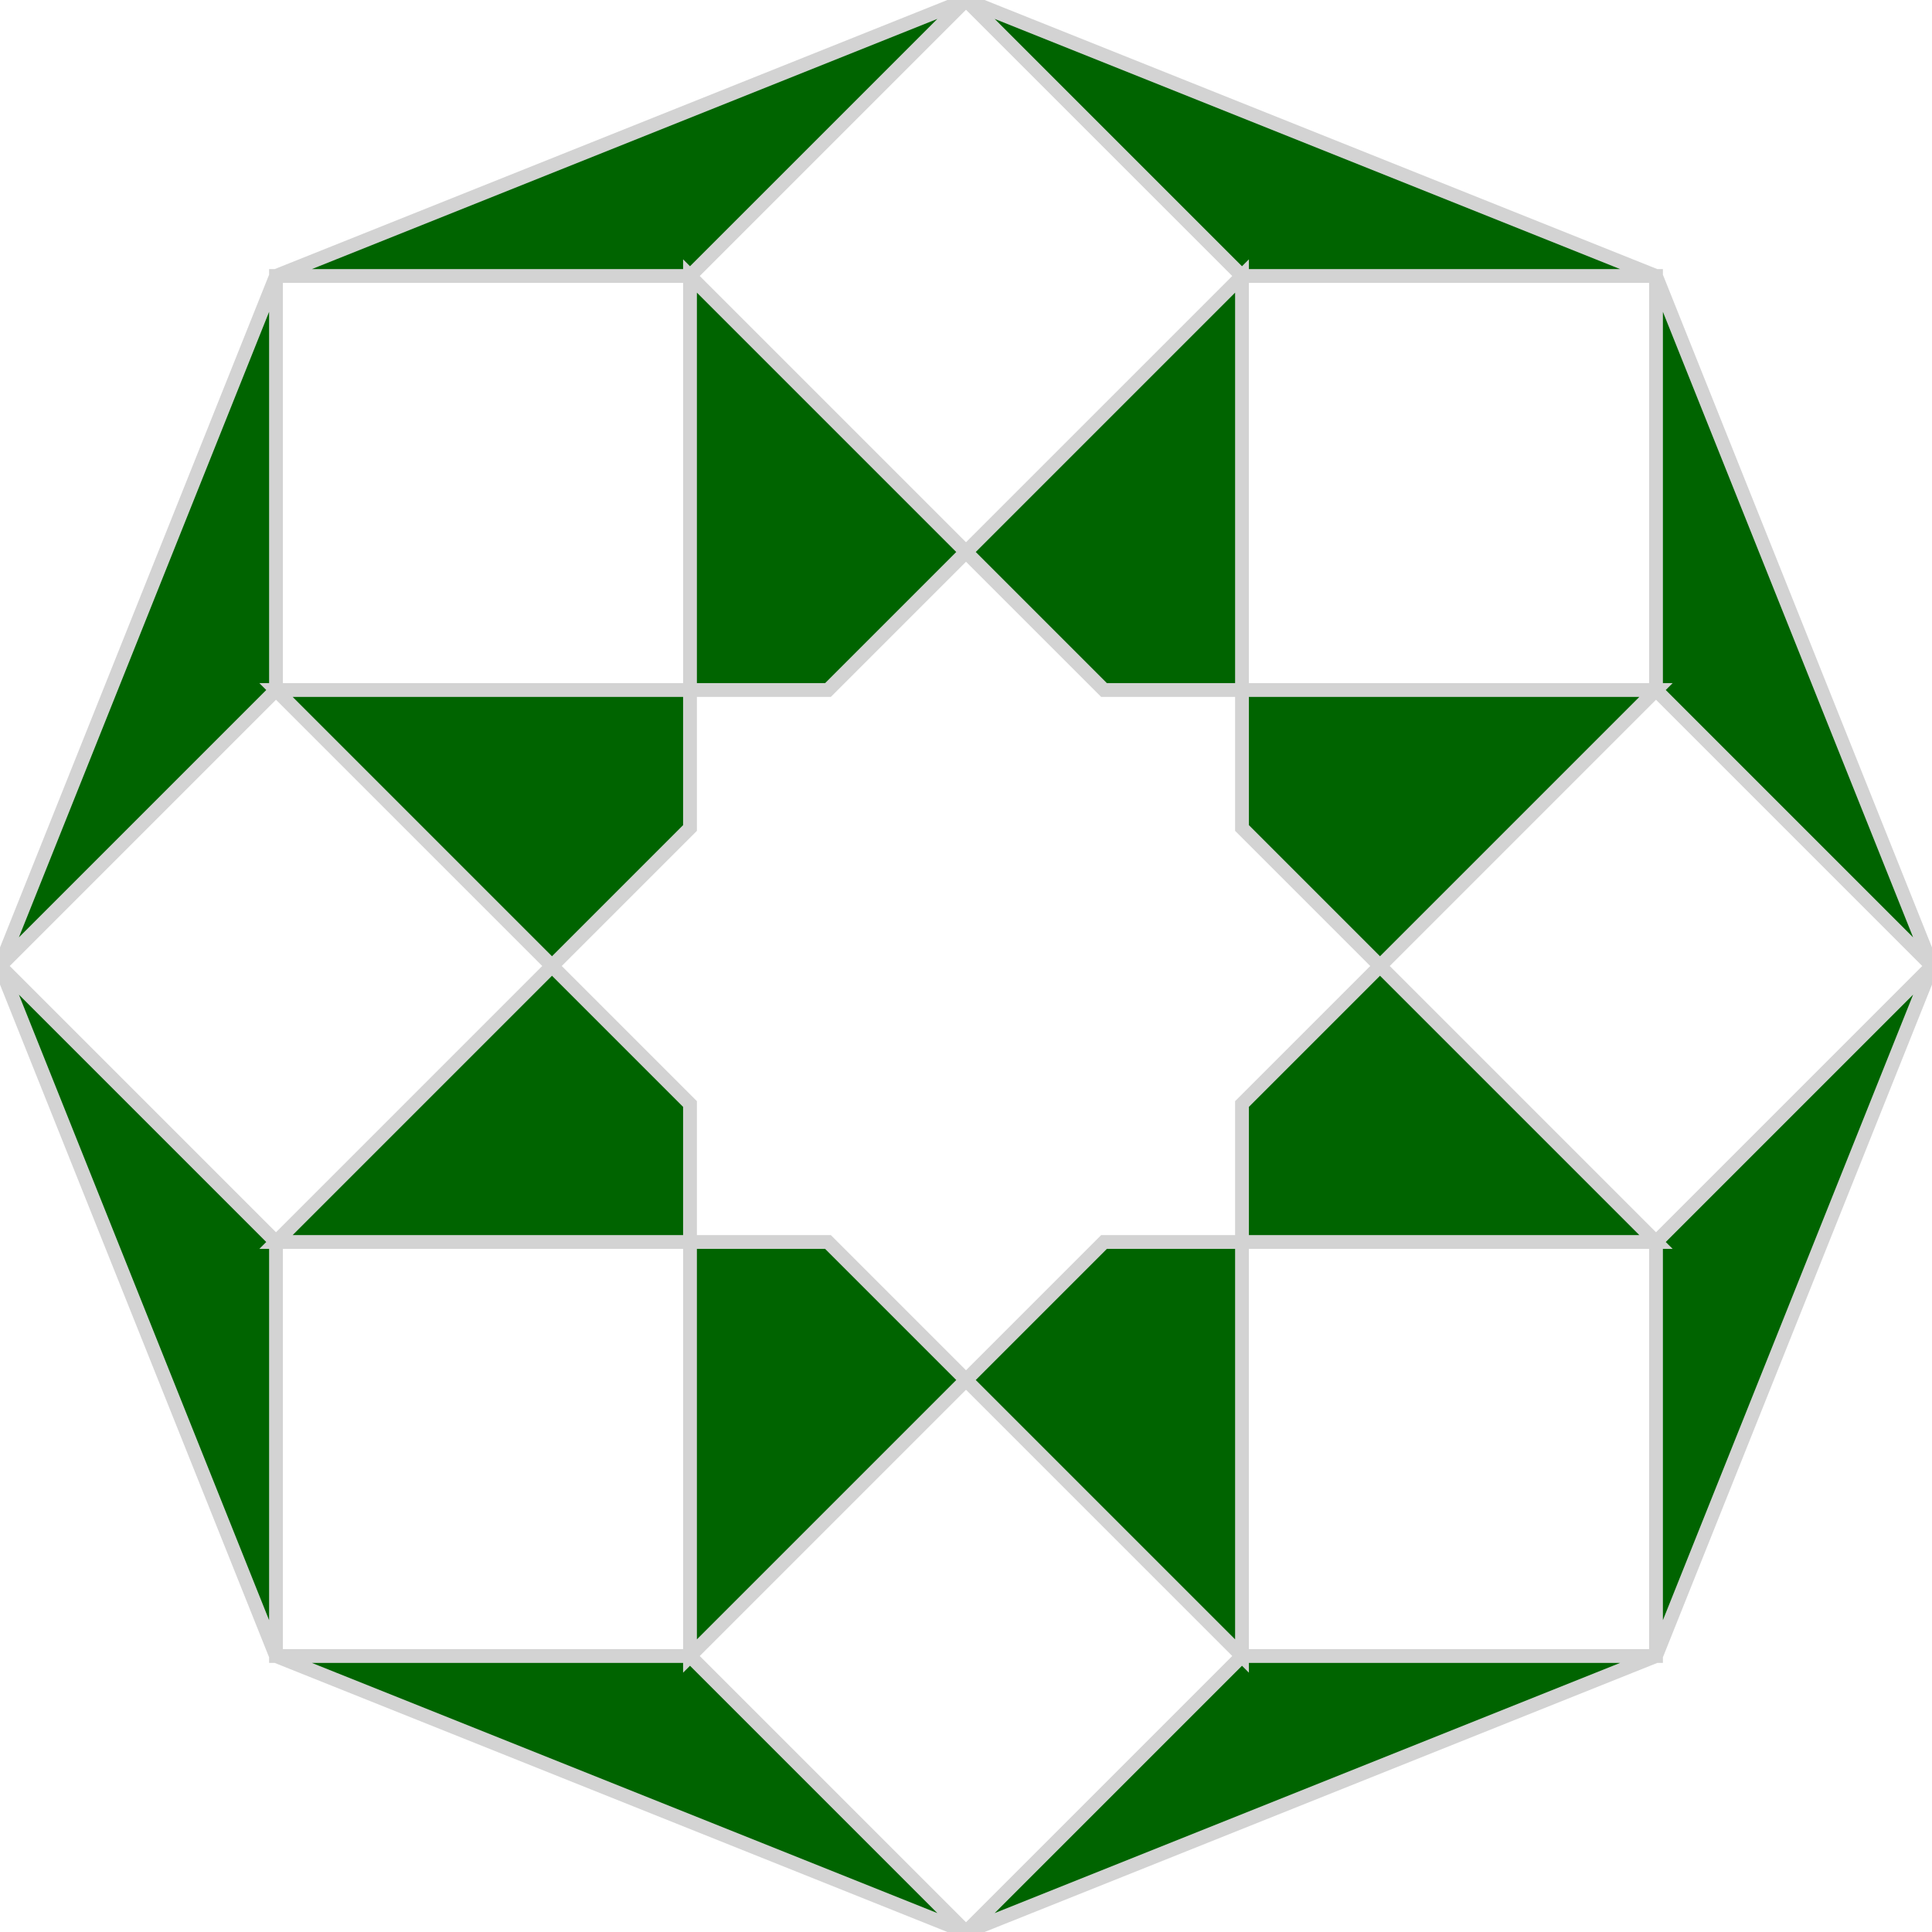
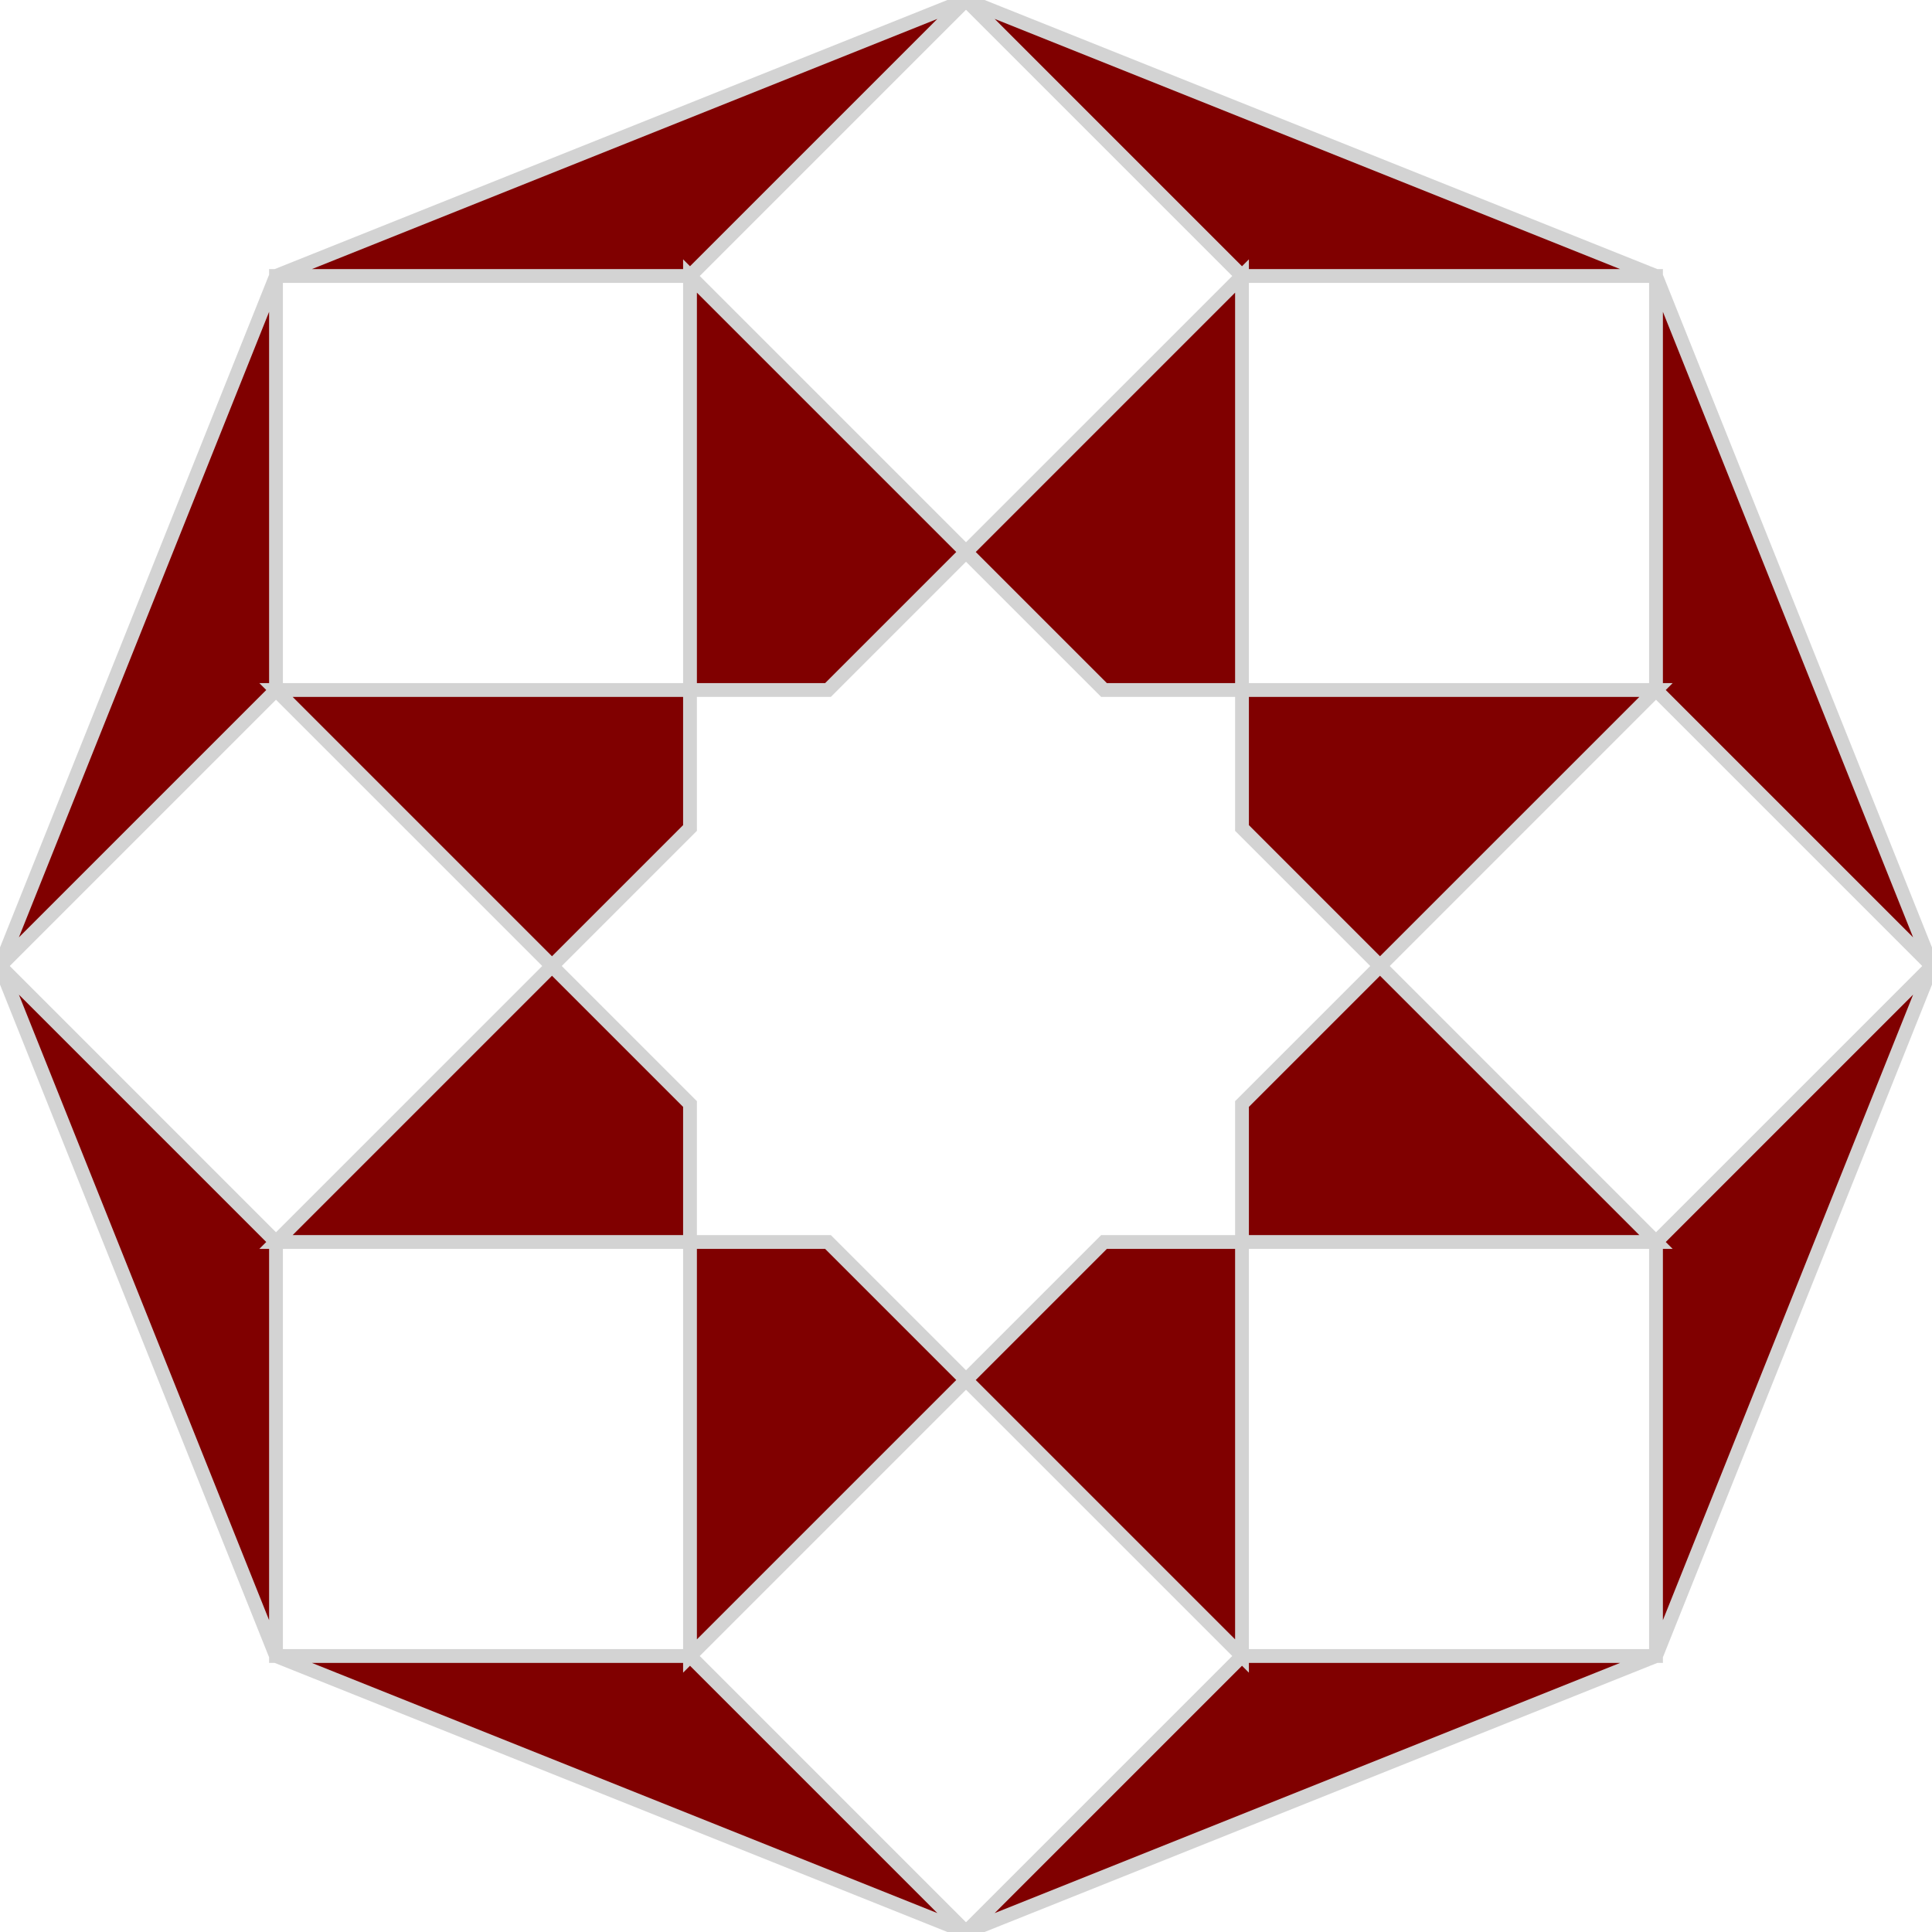
<svg xmlns="http://www.w3.org/2000/svg" width="126" height="126" version="1.1" viewBox="0 0 140 140">
-   <path fill="darkgreen" stroke="lightgray" d="M 70 0 l 50 20 l 20 50 l -20 50 l -50 20 l -50 -20 l -20 -50 l 20 -50 l 50 -20         l -20 20 h -30 v 30 l -20 20 l 20 20 v 30 h 30 l 20 20  l 20 -20 h 30 v -30 l 20 -20 l -20 -20 v -30 h -30 l -20 -20 z         M 50 50 h -30 l 20 20 l -20 20 h 30 v 30 l 20 -20 l 20 20v -30 h 30l -20 -20 l 20 -20 h -30 v -30 l -20 20 l -20 -20 v 30         h 10 l 10 -10 l 10 10 h 10 v 10 l 10 10 l -10 10v 10 h -10 l -10 10 l -10 -10 h -10 v -10 l -10 -10l 10 -10 v -10 z" />
+   <path fill="maroon" stroke="lightgray" d="M 70 0 l 50 20 l 20 50 l -20 50 l -50 20 l -50 -20 l -20 -50 l 20 -50 l 50 -20         l -20 20 h -30 v 30 l -20 20 l 20 20 v 30 h 30 l 20 20  l 20 -20 h 30 v -30 l 20 -20 l -20 -20 v -30 h -30 l -20 -20 z         M 50 50 h -30 l 20 20 l -20 20 h 30 v 30 l 20 -20 l 20 20v -30 h 30l -20 -20 l 20 -20 h -30 v -30 l -20 20 l -20 -20 v 30         h 10 l 10 -10 l 10 10 h 10 v 10 l 10 10 l -10 10v 10 h -10 l -10 10 l -10 -10 h -10 v -10 l -10 -10l 10 -10 v -10 z" />
</svg>
